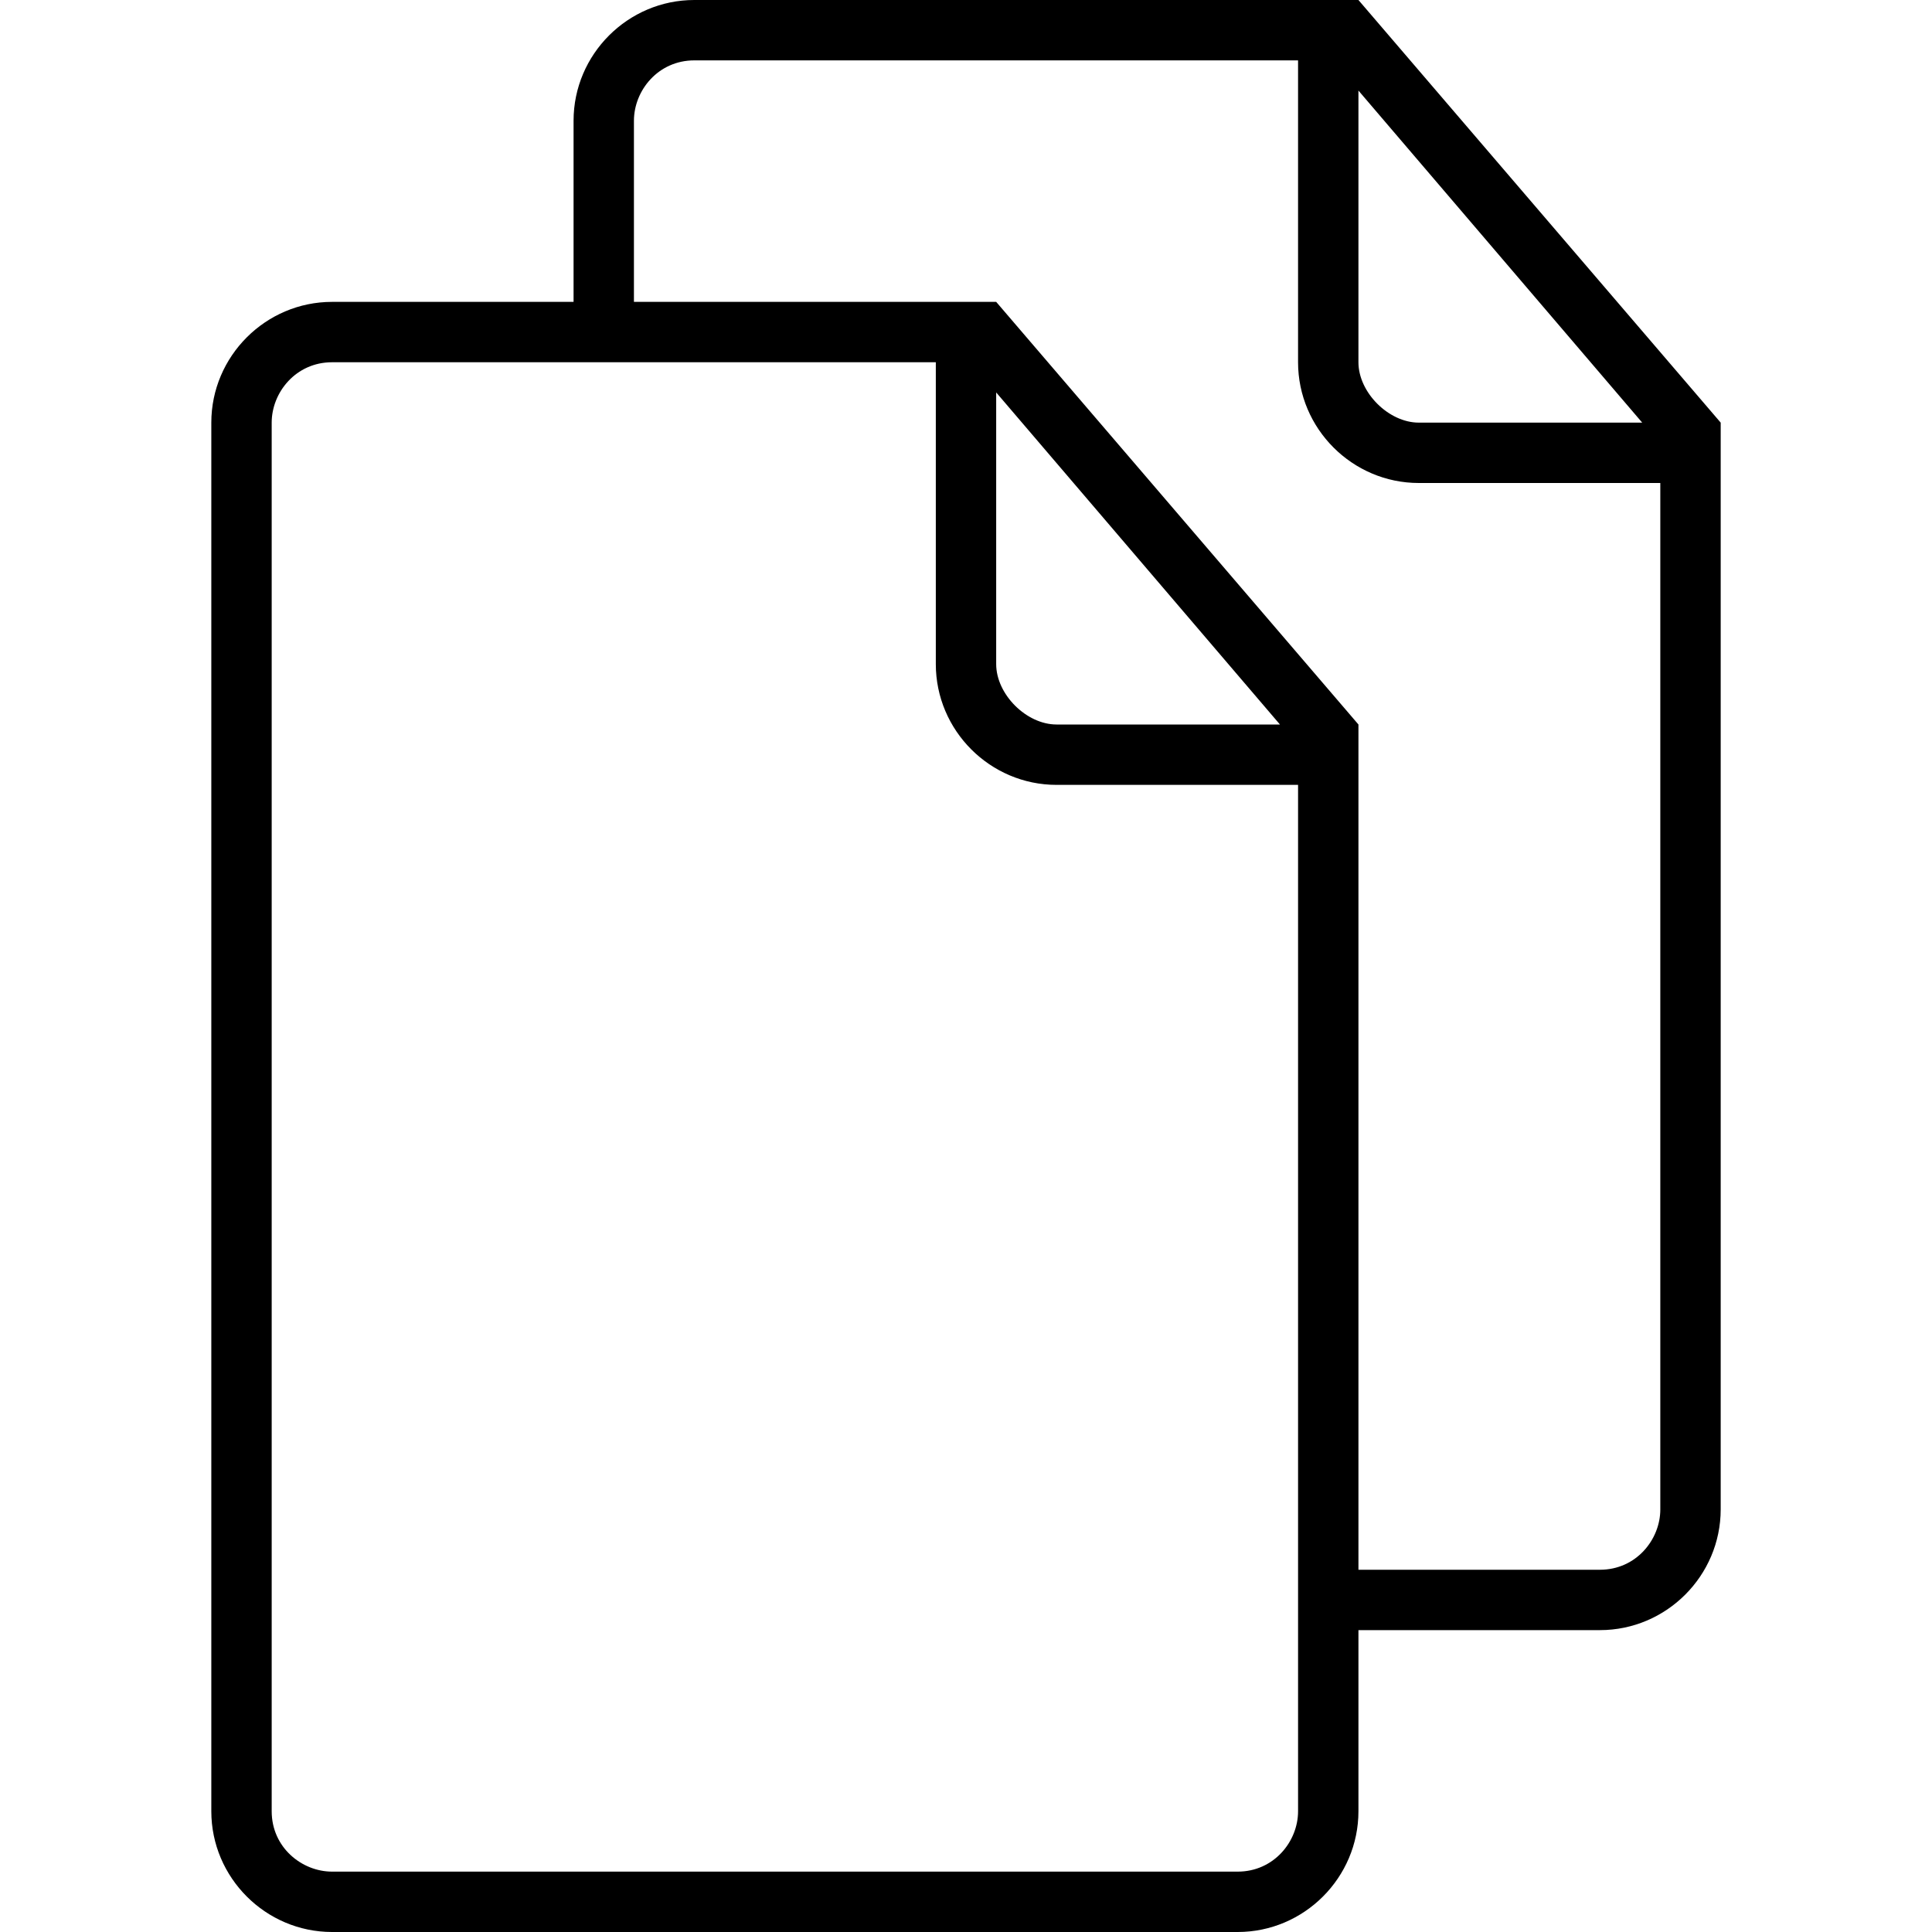
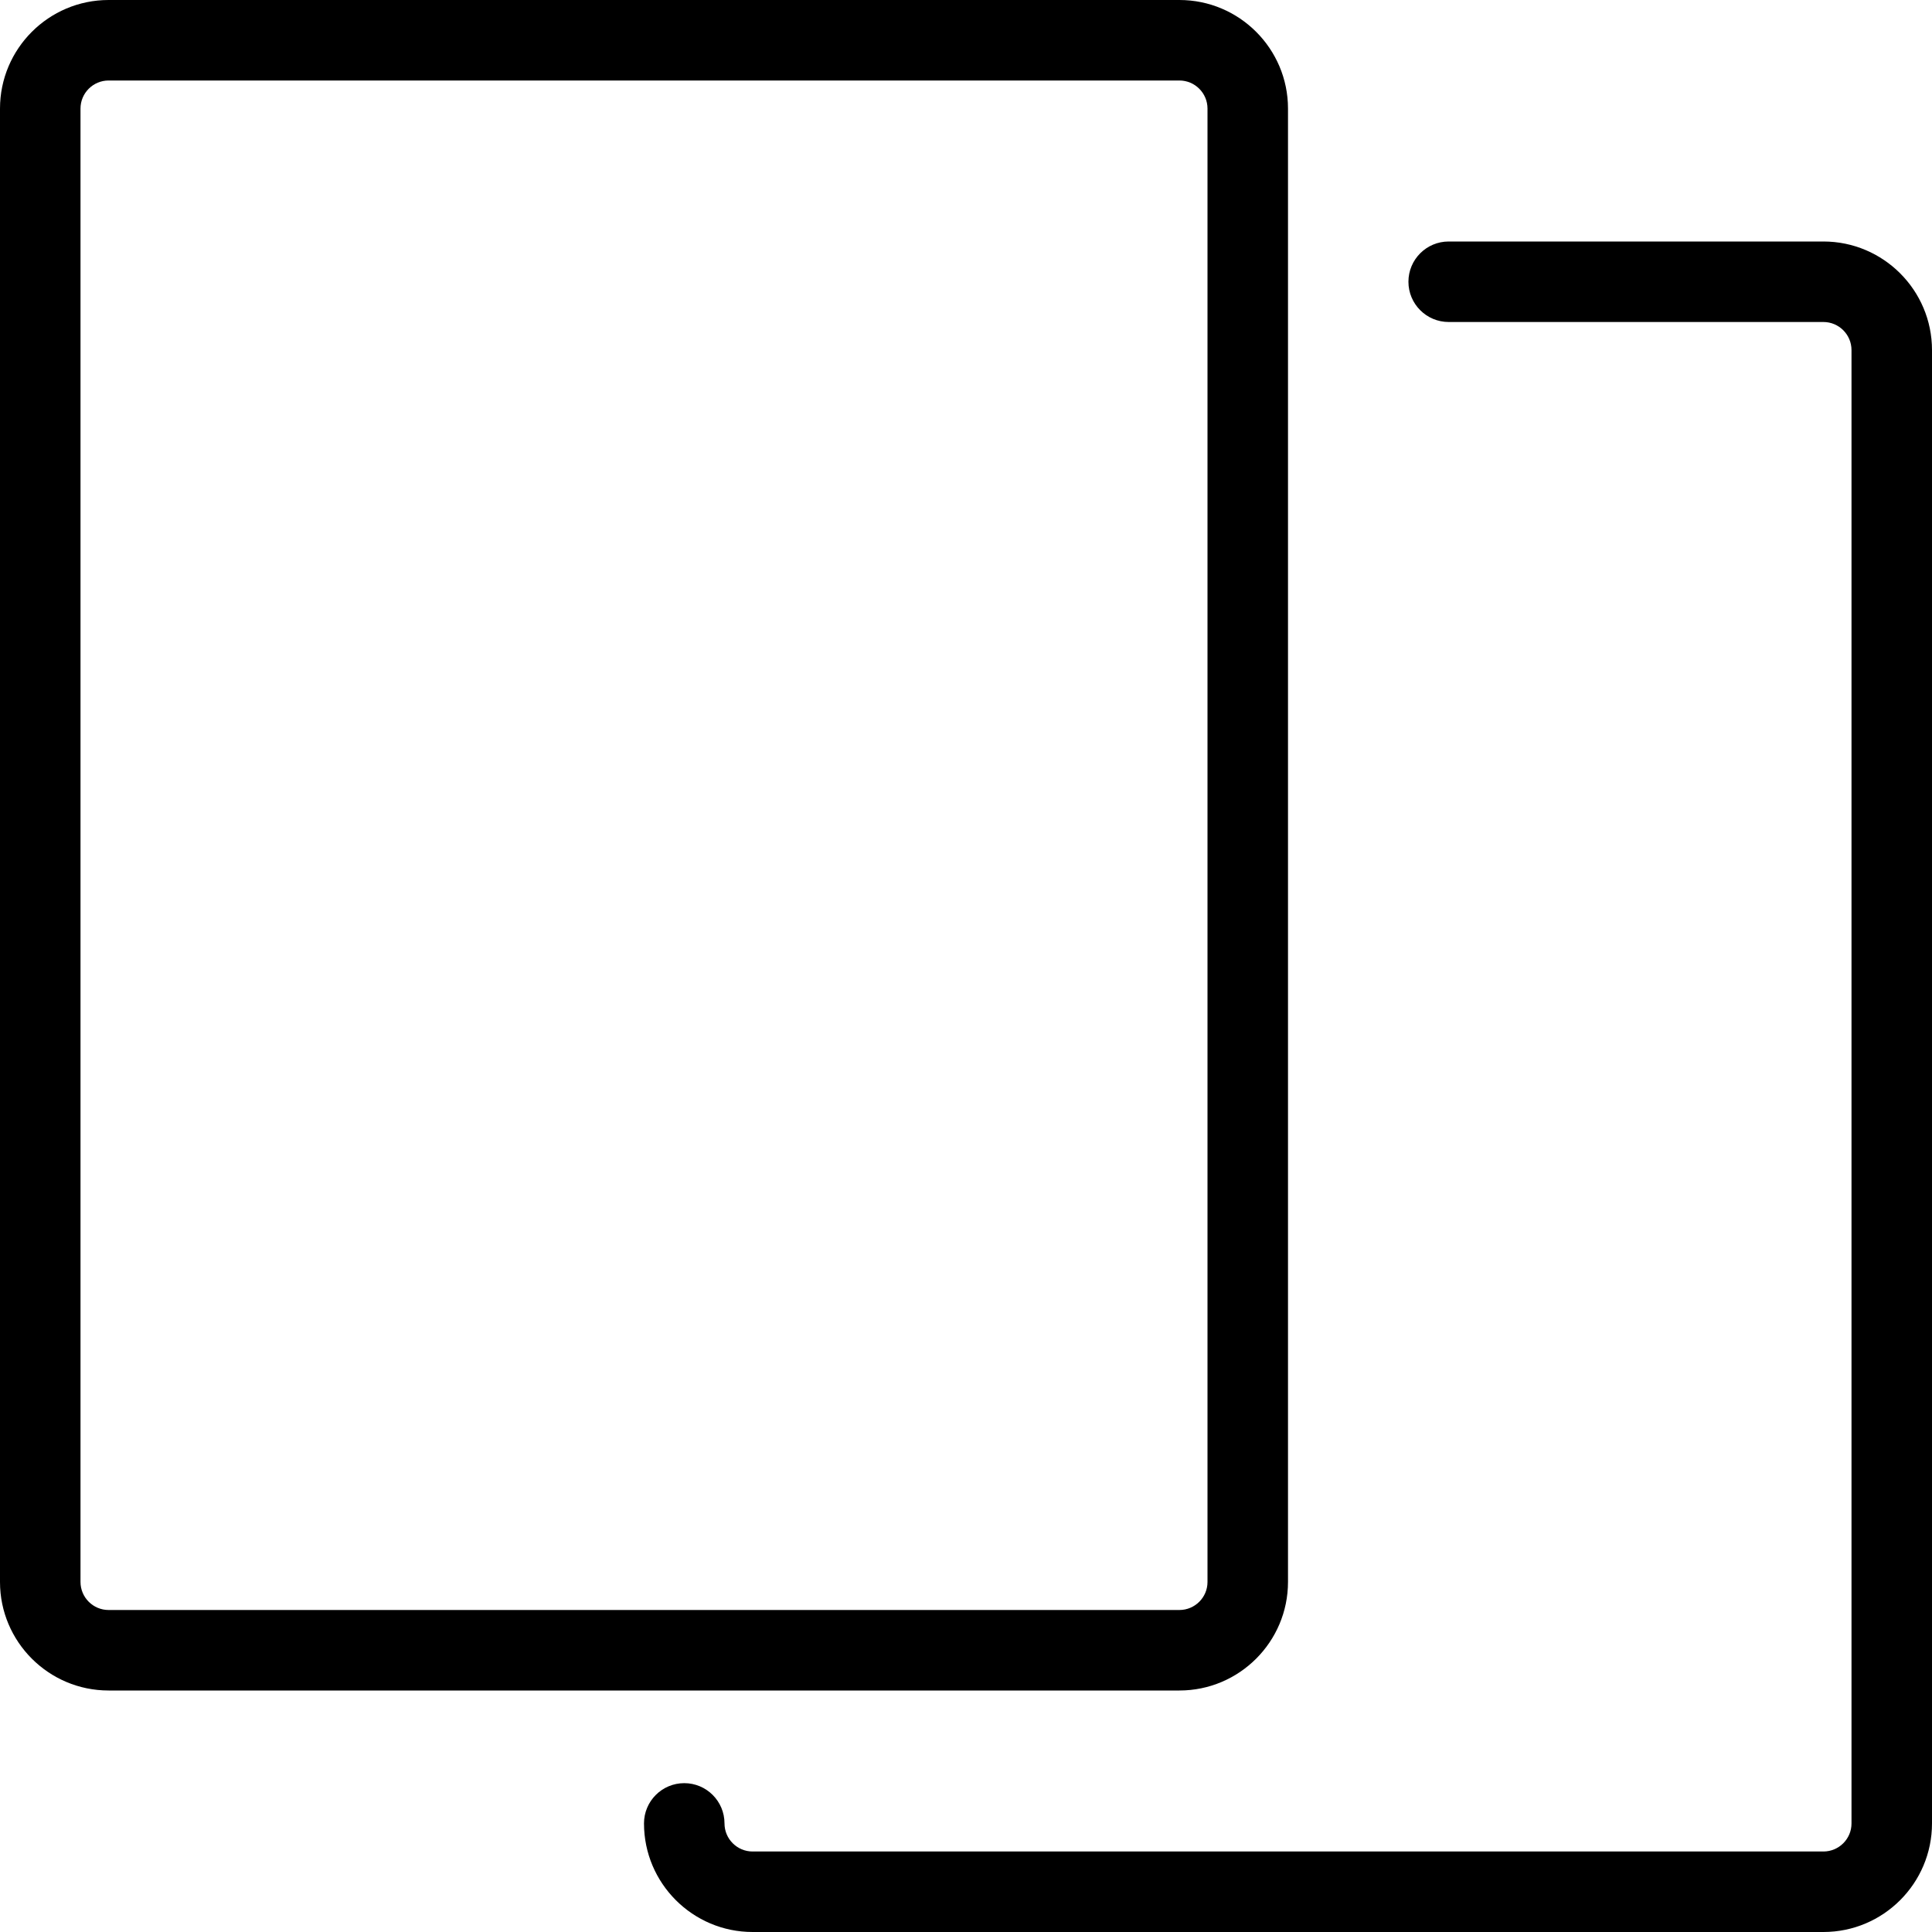
- <svg xmlns="http://www.w3.org/2000/svg" version="1.1" id="Capa_1" x="0px" y="0px" width="612px" height="612px" viewBox="0 0 612 612" style="enable-background:new 0 0 612 612;" xml:space="preserve">
-   <g>
-     <path d="M430.312,0h-9.562H219.938c-21.038,0-38.25,17.212-38.25,38.25v57.375h-76.5c-21.038,0-38.25,17.212-38.25,38.25V573.75   c0,21.037,17.212,38.25,38.25,38.25h286.875c21.037,0,38.25-17.213,38.25-38.25v-57.375h76.5c21.037,0,38.25-17.213,38.25-38.25   V143.438v-9.562L430.312,0z M430.312,28.688L520.2,133.875h-70.763c-9.562,0-19.125-9.562-19.125-19.125V28.688z M411.188,573.75   c0,9.562-7.65,19.125-19.125,19.125H105.188c-9.562,0-19.125-7.65-19.125-19.125V133.875c0-9.562,7.65-19.125,19.125-19.125h191.25   v95.625c0,21.038,17.213,38.25,38.25,38.25h76.5V573.75z M315.562,210.375v-86.062L405.45,229.5h-70.763   C325.125,229.5,315.562,219.938,315.562,210.375z M525.938,478.125c0,9.562-7.65,19.125-19.125,19.125h-76.5V239.062V229.5   L315.562,95.625H306H200.812V38.25c0-9.562,7.65-19.125,19.125-19.125h191.25v95.625c0,21.038,17.213,38.25,38.25,38.25h76.5   V478.125z" />
+ <svg xmlns="http://www.w3.org/2000/svg" style="enable-background:new 0 0 24 24;" version="1.1" viewBox="0 0 24 24" xml:space="preserve">
+   <style type="text/css">
+ 	.st0{display:none;}
+ </style>
+   <g class="st0" id="grid" />
+   <g id="icon">
+     <path d="M1.349,21h13.302C15.395,21,16,20.395,16,19.651V1.349C16,0.605,15.395,0,14.651,0H1.349C0.605,0,0,0.605,0,1.349v18.303   C0,20.395,0.605,21,1.349,21z M1,1.349C1,1.156,1.157,1,1.349,1h13.302C14.843,1,15,1.156,15,1.349v18.303   C15,19.844,14.843,20,14.651,20H1.349C1.157,20,1,19.844,1,19.651V1.349z" />
+     <path d="M22.651,3h-4.655c-0.276,0-0.5,0.224-0.5,0.5s0.224,0.5,0.5,0.5h4.655C22.843,4,23,4.156,23,4.349v18.303   C23,22.844,22.843,23,22.651,23H9.349C9.157,23,9,22.844,9,22.651c0-0.276-0.224-0.5-0.5-0.5S8,22.375,8,22.651   C8,23.395,8.605,24,9.349,24h13.302C23.395,24,24,23.395,24,22.651V4.349C24,3.605,23.395,3,22.651,3z" />
  </g>
-   <g>
- </g>
-   <g>
- </g>
-   <g>
- </g>
-   <g>
- </g>
-   <g>
- </g>
-   <g>
- </g>
-   <g>
- </g>
-   <g>
- </g>
-   <g>
- </g>
-   <g>
- </g>
-   <g>
- </g>
-   <g>
- </g>
-   <g>
- </g>
-   <g>
- </g>
-   <g>
- </g>
</svg>
